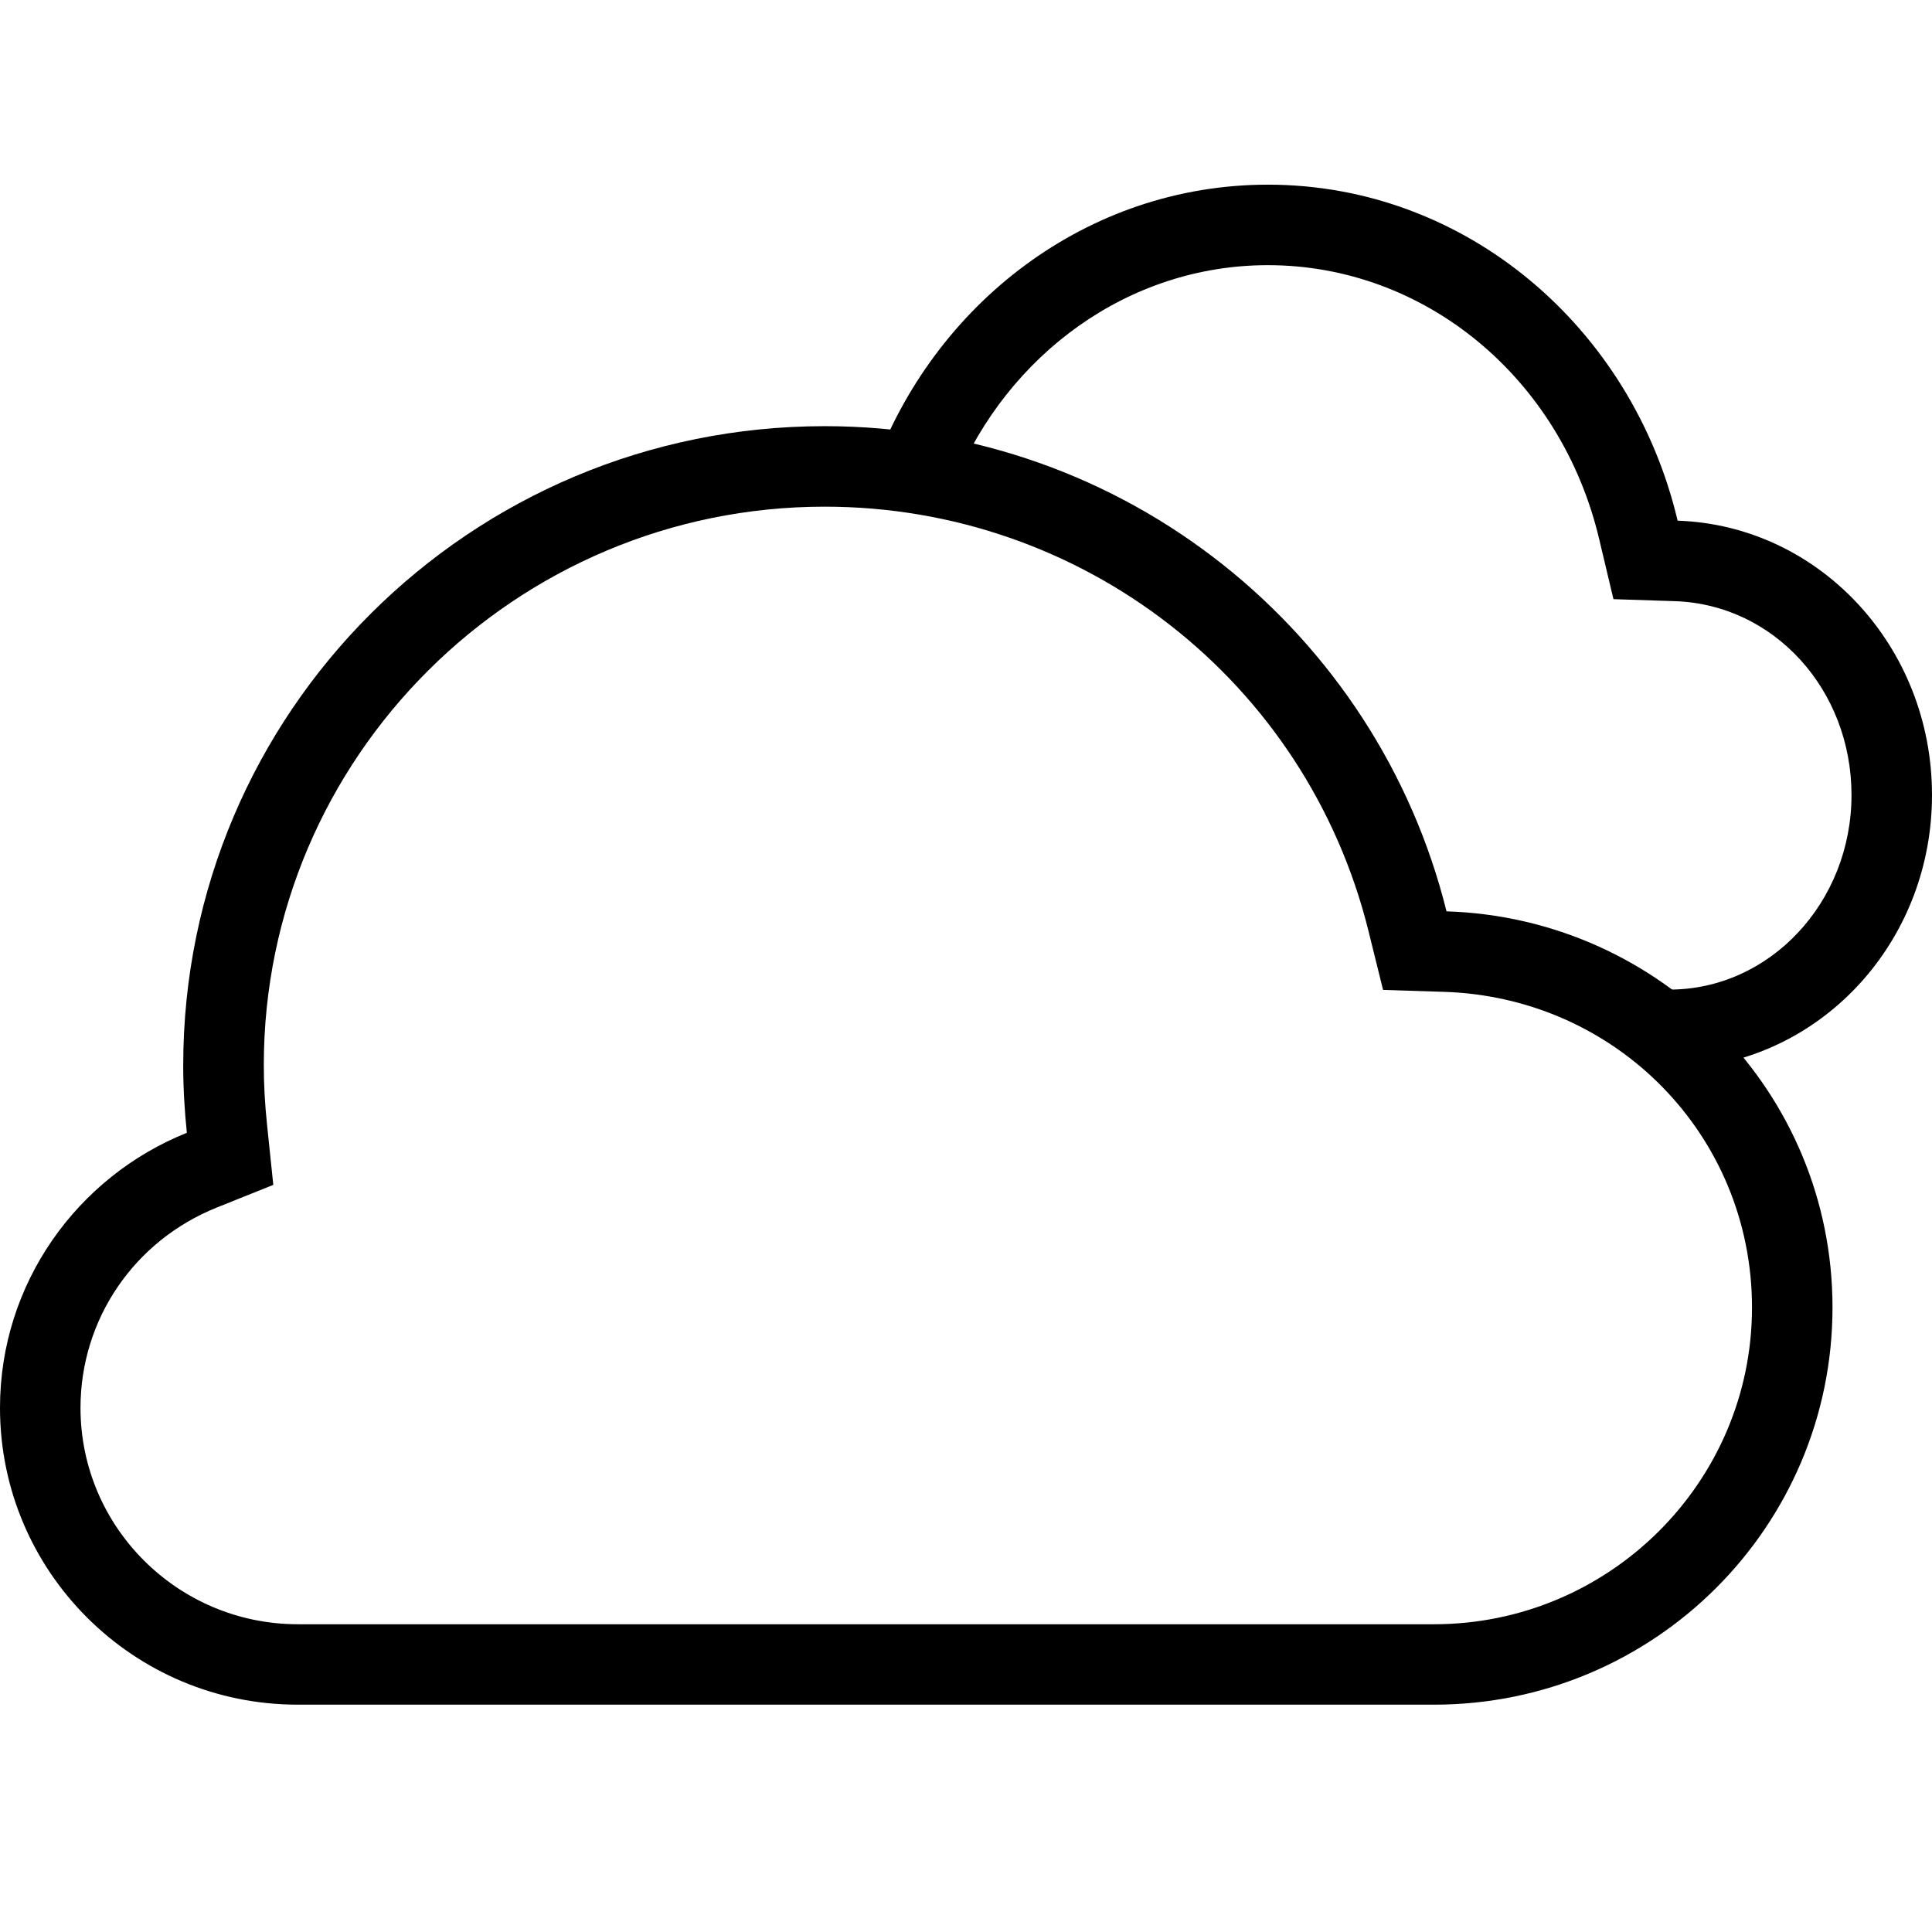
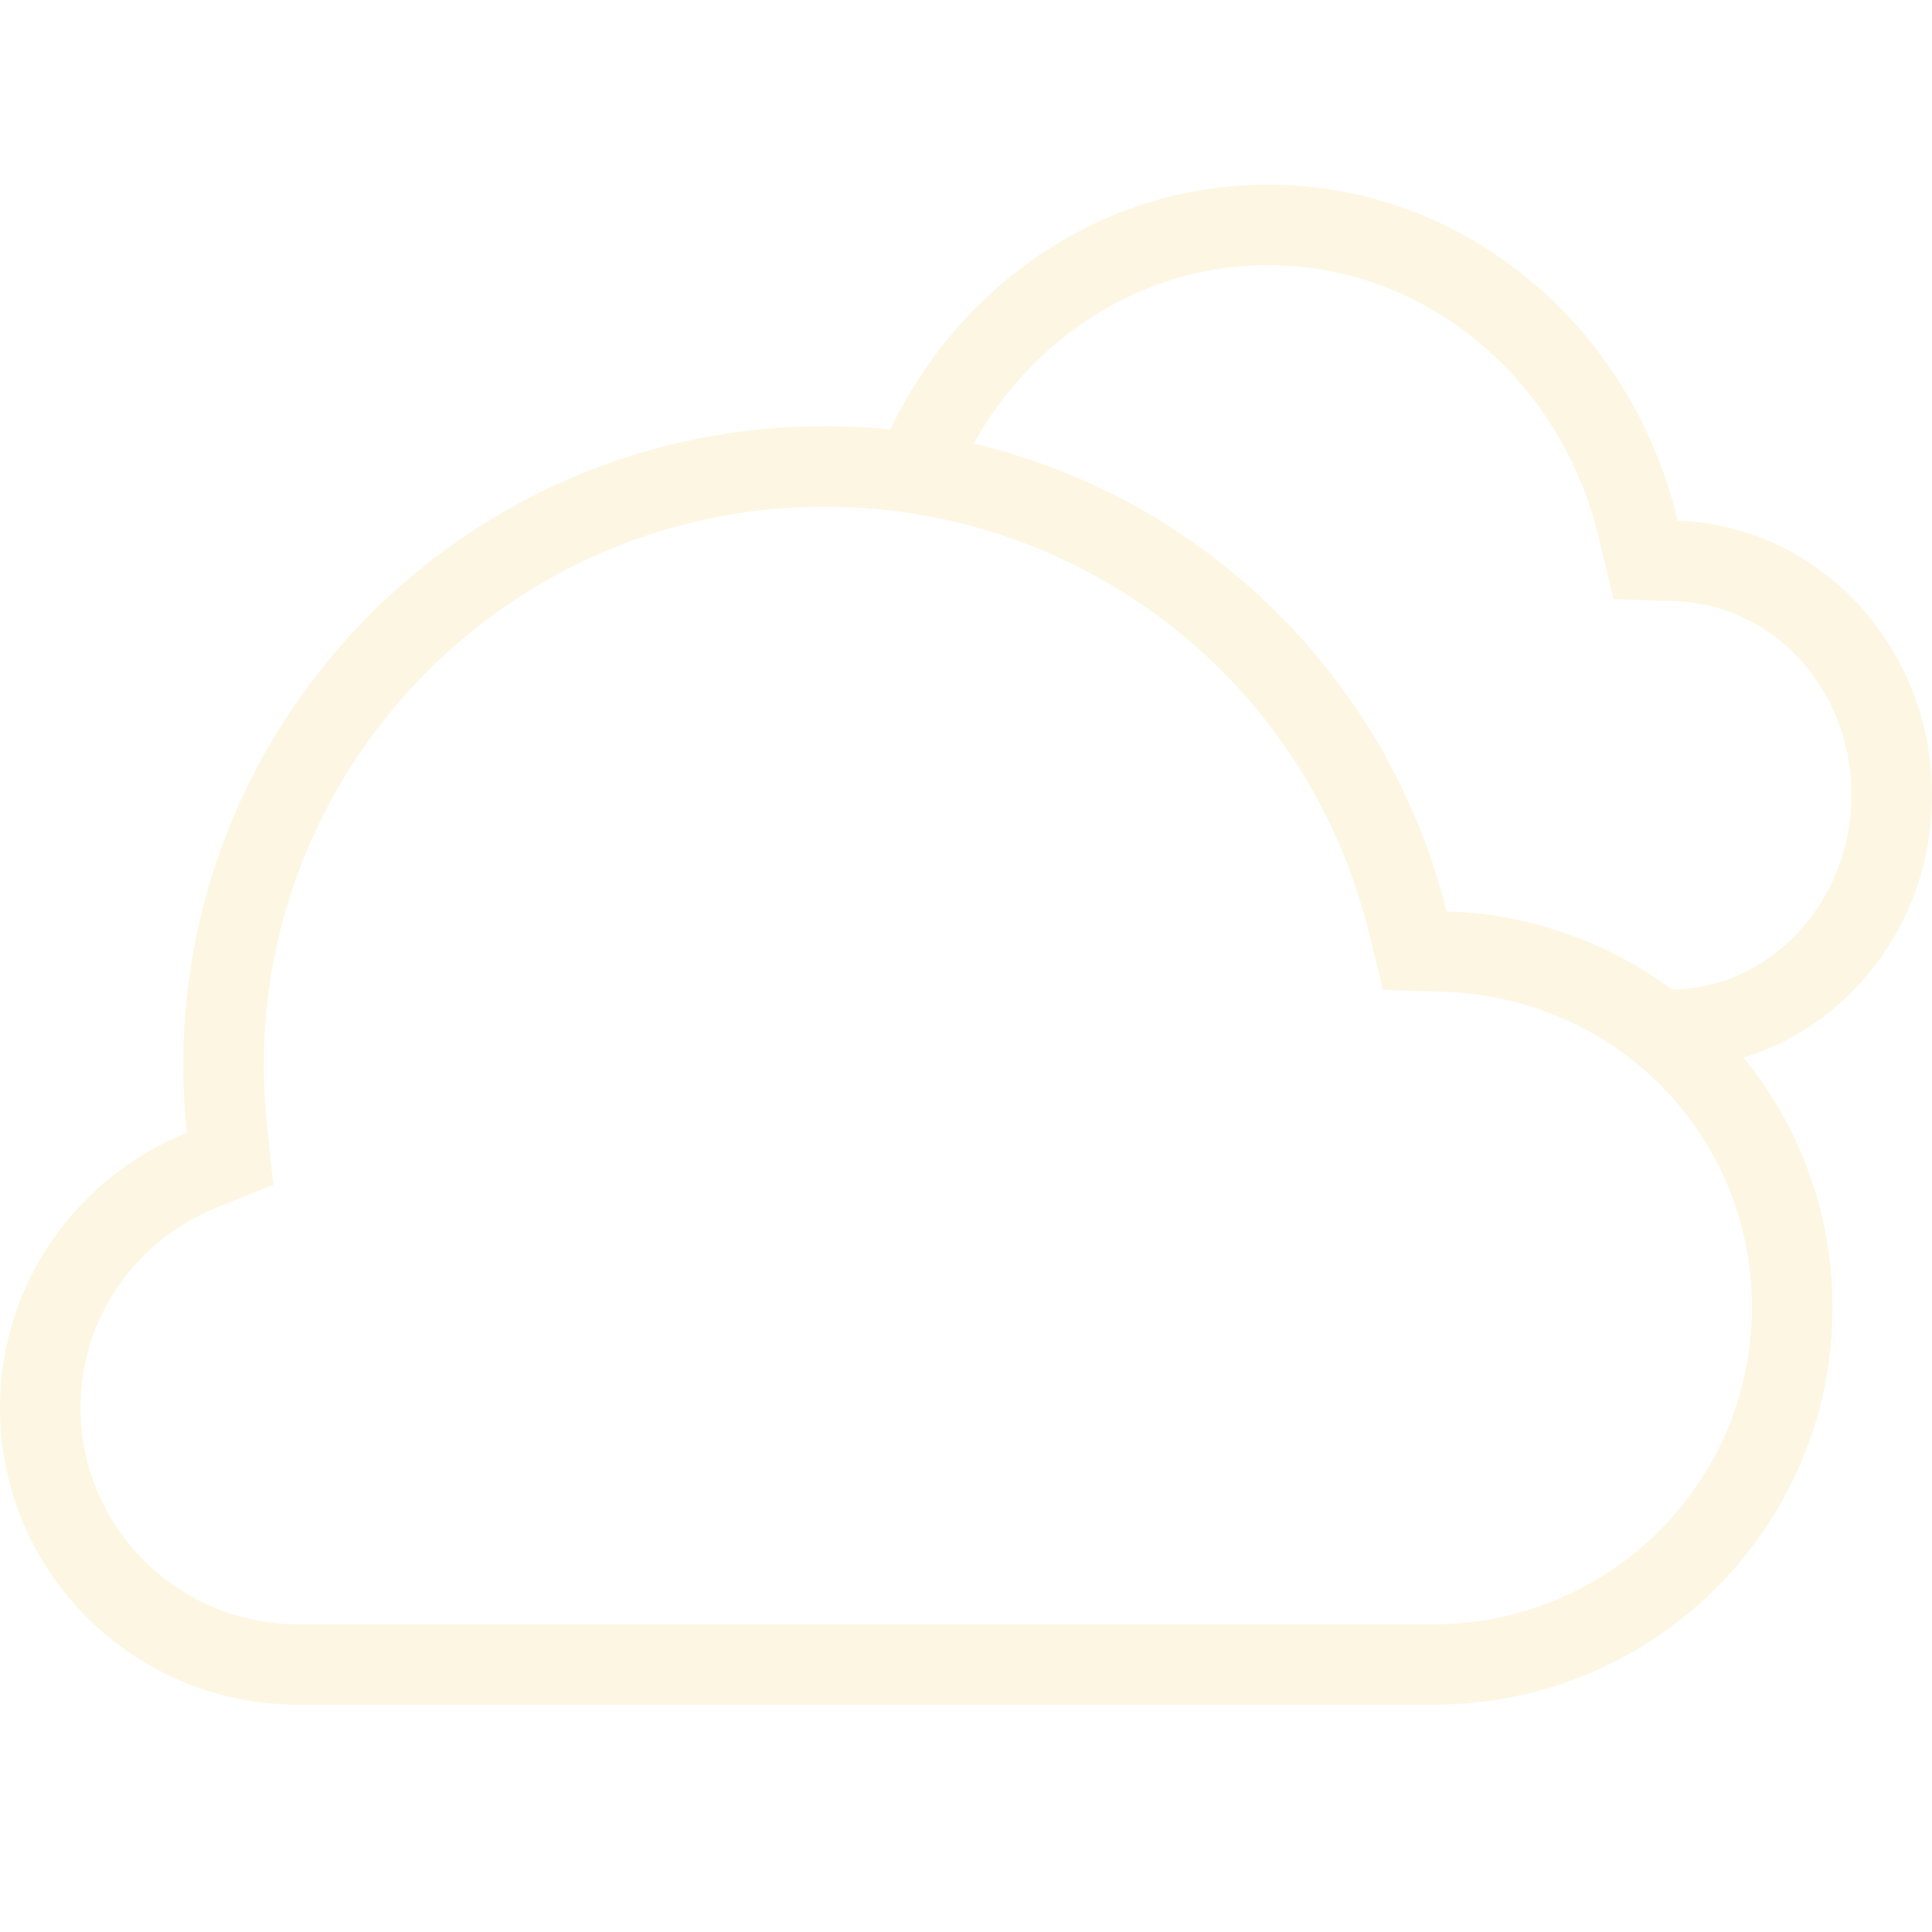
<svg xmlns="http://www.w3.org/2000/svg" version="1.1" id="cloudy" x="0px" y="0px" viewBox="0 0 24 24" enable-background="new 0 0 24 24" xml:space="preserve">
  <g>
    <rect fill="none" width="24" height="24" />
-     <path fill-rule="evenodd" clip-rule="evenodd" d="M20.84,6.468C20.274,4.072,18.213,2.294,15.75,2.294   c-2.243,0-4.153,1.476-4.904,3.551c0.346,0.028,0.684,0.073,1.016,0.146c0.658-1.585,2.151-2.697,3.888-2.697   c1.95,0,3.643,1.4,4.116,3.405l0.177,0.744l0.764,0.025c1.23,0.041,2.193,1.099,2.193,2.408   c0,1.333-1.015,2.417-2.263,2.417h-0.935c0.49,0.242,0.927,0.567,1.292,0.963C22.726,13.068,24,11.636,24,9.876   C24,8.025,22.594,6.527,20.84,6.468z" />
-     <path d="M10.244,6.294c3.207,0,5.984,2.166,6.755,5.268l0.182,0.735l0.756,0.024   c2.146,0.068,3.827,1.79,3.827,3.921c0,2.17-1.773,3.935-3.951,3.935H3.699C2.211,20.176,1,18.971,1,17.489   c0-1.099,0.665-2.076,1.694-2.489l0.701-0.281l-0.078-0.751c-0.027-0.26-0.04-0.499-0.04-0.734   C3.276,9.408,6.402,6.294,10.244,6.294 M10.244,5.294c-4.401,0-7.968,3.554-7.968,7.941   c0,0.284,0.017,0.563,0.045,0.837C0.963,14.617,0,15.939,0,17.489c0,2.035,1.656,3.687,3.699,3.687h14.114   c2.735,0,4.951-2.21,4.951-4.935c0-2.673-2.134-4.836-4.795-4.92C17.11,7.861,13.982,5.294,10.244,5.294   L10.244,5.294z" />
+     <path fill="#FDF6E3" fill-rule="evenodd" clip-rule="evenodd" d="M20.84,6.468C20.274,4.072,18.213,2.294,15.75,2.294   c-2.243,0-4.153,1.476-4.904,3.551c0.346,0.028,0.684,0.073,1.016,0.146c0.658-1.585,2.151-2.697,3.888-2.697   c1.95,0,3.643,1.4,4.116,3.405l0.177,0.744l0.764,0.025c1.23,0.041,2.193,1.099,2.193,2.408   c0,1.333-1.015,2.417-2.263,2.417h-0.935c0.49,0.242,0.927,0.567,1.292,0.963C22.726,13.068,24,11.636,24,9.876   C24,8.025,22.594,6.527,20.84,6.468z" />
+     <path fill="#FDF6E3" d="M10.244,6.294c3.207,0,5.984,2.166,6.755,5.268l0.182,0.735l0.756,0.024   c2.146,0.068,3.827,1.79,3.827,3.921c0,2.17-1.773,3.935-3.951,3.935H3.699C2.211,20.176,1,18.971,1,17.489   c0-1.099,0.665-2.076,1.694-2.489l0.701-0.281l-0.078-0.751c-0.027-0.26-0.04-0.499-0.04-0.734   C3.276,9.408,6.402,6.294,10.244,6.294 M10.244,5.294c-4.401,0-7.968,3.554-7.968,7.941   c0,0.284,0.017,0.563,0.045,0.837C0.963,14.617,0,15.939,0,17.489c0,2.035,1.656,3.687,3.699,3.687h14.114   c2.735,0,4.951-2.21,4.951-4.935c0-2.673-2.134-4.836-4.795-4.92C17.11,7.861,13.982,5.294,10.244,5.294   L10.244,5.294z" />
  </g>
</svg>
